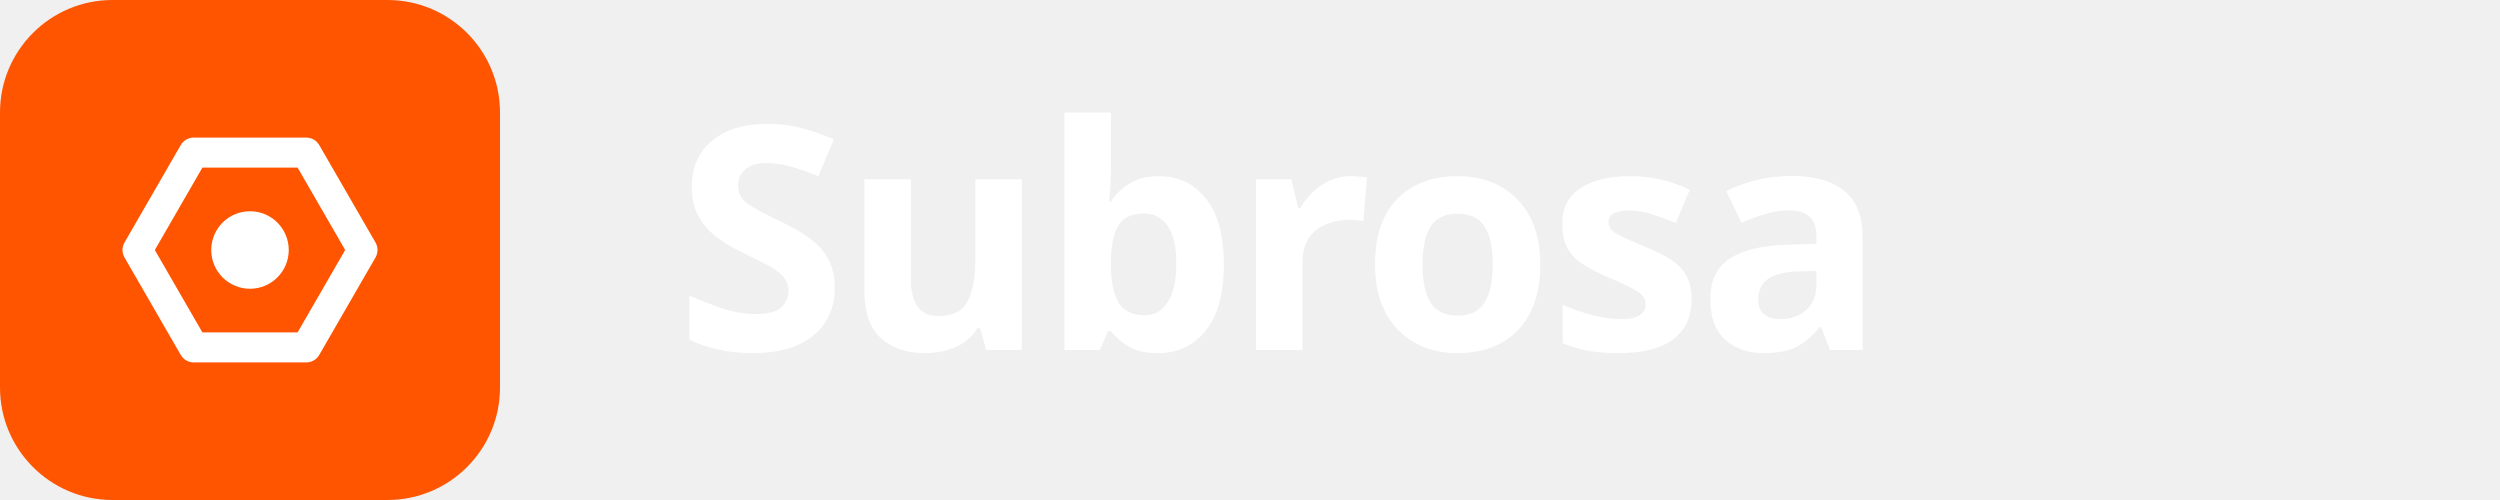
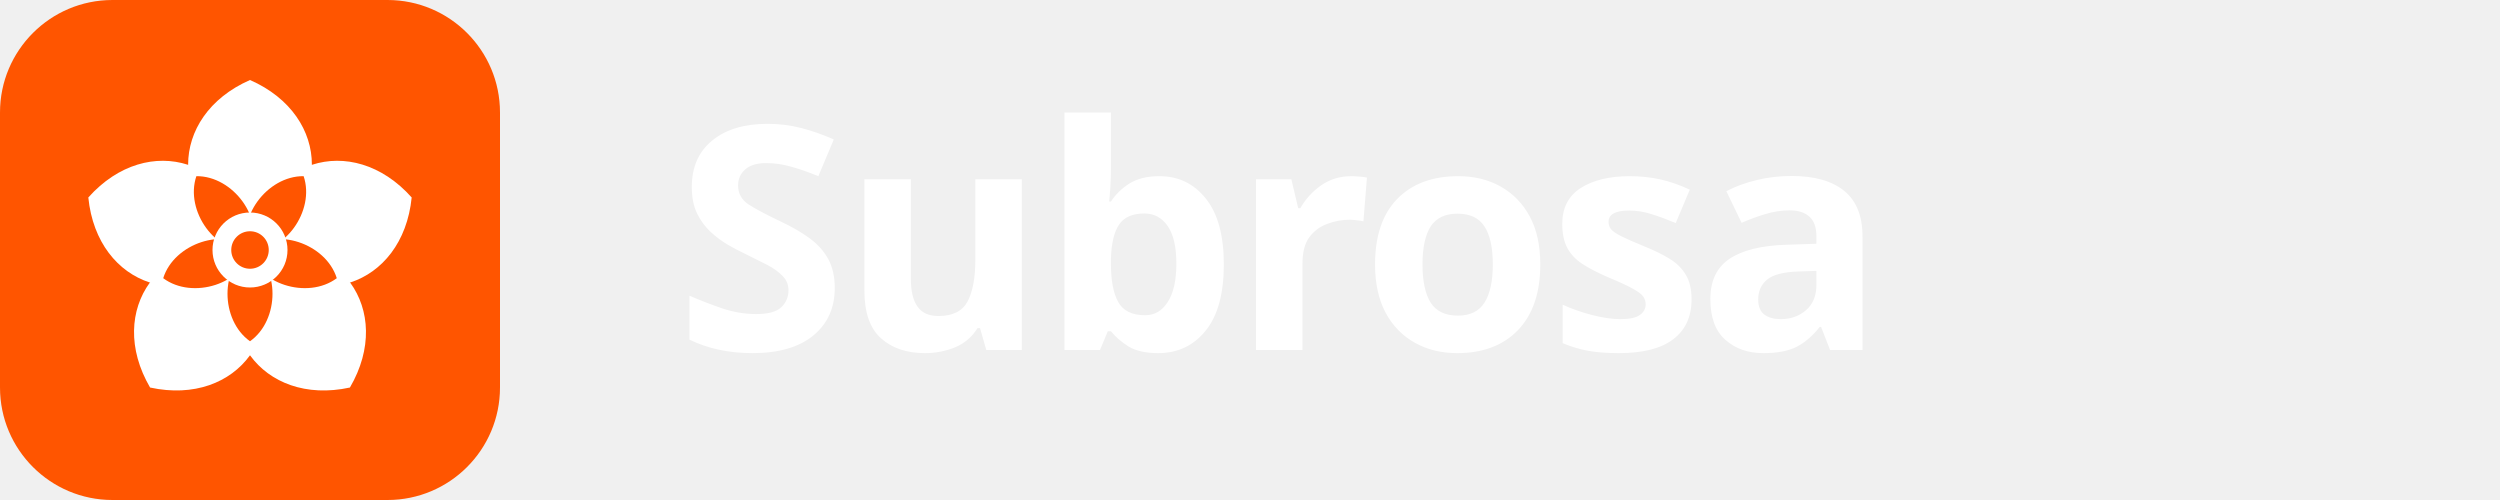
<svg xmlns="http://www.w3.org/2000/svg" width="200" height="40" viewBox="0 0 200 40" fill="none" role="img" aria-label="Subrosa">
  <rect width="40" height="40" rx="9" fill="#FF5500" />
-   <path d="M29 20L24.5 27.794H15.5L11 20L15.5 12.206H24.5L29 20Z" stroke="#FFFFFF" stroke-width="2.4" stroke-linejoin="round" />
-   <circle cx="20" cy="20" r="3.1" fill="#FFFFFF" />
+   <g fill="#FFFFFF">
+     <path d="M20 20C13.4 17 13.4 9.3 20 6.4C26.6 9.3 26.6 17 20 20Z" />
+     <path d="M20 20C13.4 17 13.4 9.3 20 6.4C26.6 9.3 26.6 17 20 20Z" transform="rotate(72 20 20)" />
+     <path d="M20 20C13.4 17 13.4 9.3 20 6.4C26.6 9.3 26.6 17 20 20Z" transform="rotate(144 20 20)" />
+     <path d="M20 20C13.4 17 13.4 9.3 20 6.4C26.6 9.3 26.6 17 20 20Z" transform="rotate(216 20 20)" />
+     <path d="M20 20C13.4 17 13.4 9.3 20 6.4C26.6 9.3 26.6 17 20 20Z" transform="rotate(288 20 20)" />
+   </g>
+   <g fill="#FF5500">
+     <path d="M20 20C17.6 18.7 17.6 14.4 20 12.7C22.4 14.4 22.4 18.7 20 20Z" transform="rotate(36 20 20)" />
+     <path d="M20 20C17.6 18.7 17.6 14.4 20 12.7C22.4 14.4 22.4 18.7 20 20Z" transform="rotate(108 20 20)" />
+     <path d="M20 20C17.6 18.7 17.6 14.4 20 12.7C22.4 14.4 22.4 18.7 20 20Z" transform="rotate(180 20 20)" />
+     <path d="M20 20C17.6 18.7 17.6 14.4 20 12.7C22.4 14.4 22.4 18.7 20 20Z" transform="rotate(252 20 20)" />
+     <path d="M20 20C17.6 18.7 17.6 14.4 20 12.7C22.4 14.4 22.4 18.7 20 20Z" transform="rotate(324 20 20)" />
+   </g>
+   <circle cx="20" cy="20" r="3" fill="#FFFFFF" />
+   <circle cx="20" cy="20" r="1.5" fill="#FF5500" />
  <text x="54" y="28" font-family="Space Grotesk, sans-serif" font-size="25" font-weight="600" letter-spacing="-0.5" fill="#FFFFFF">Subrosa</text>
</svg>
